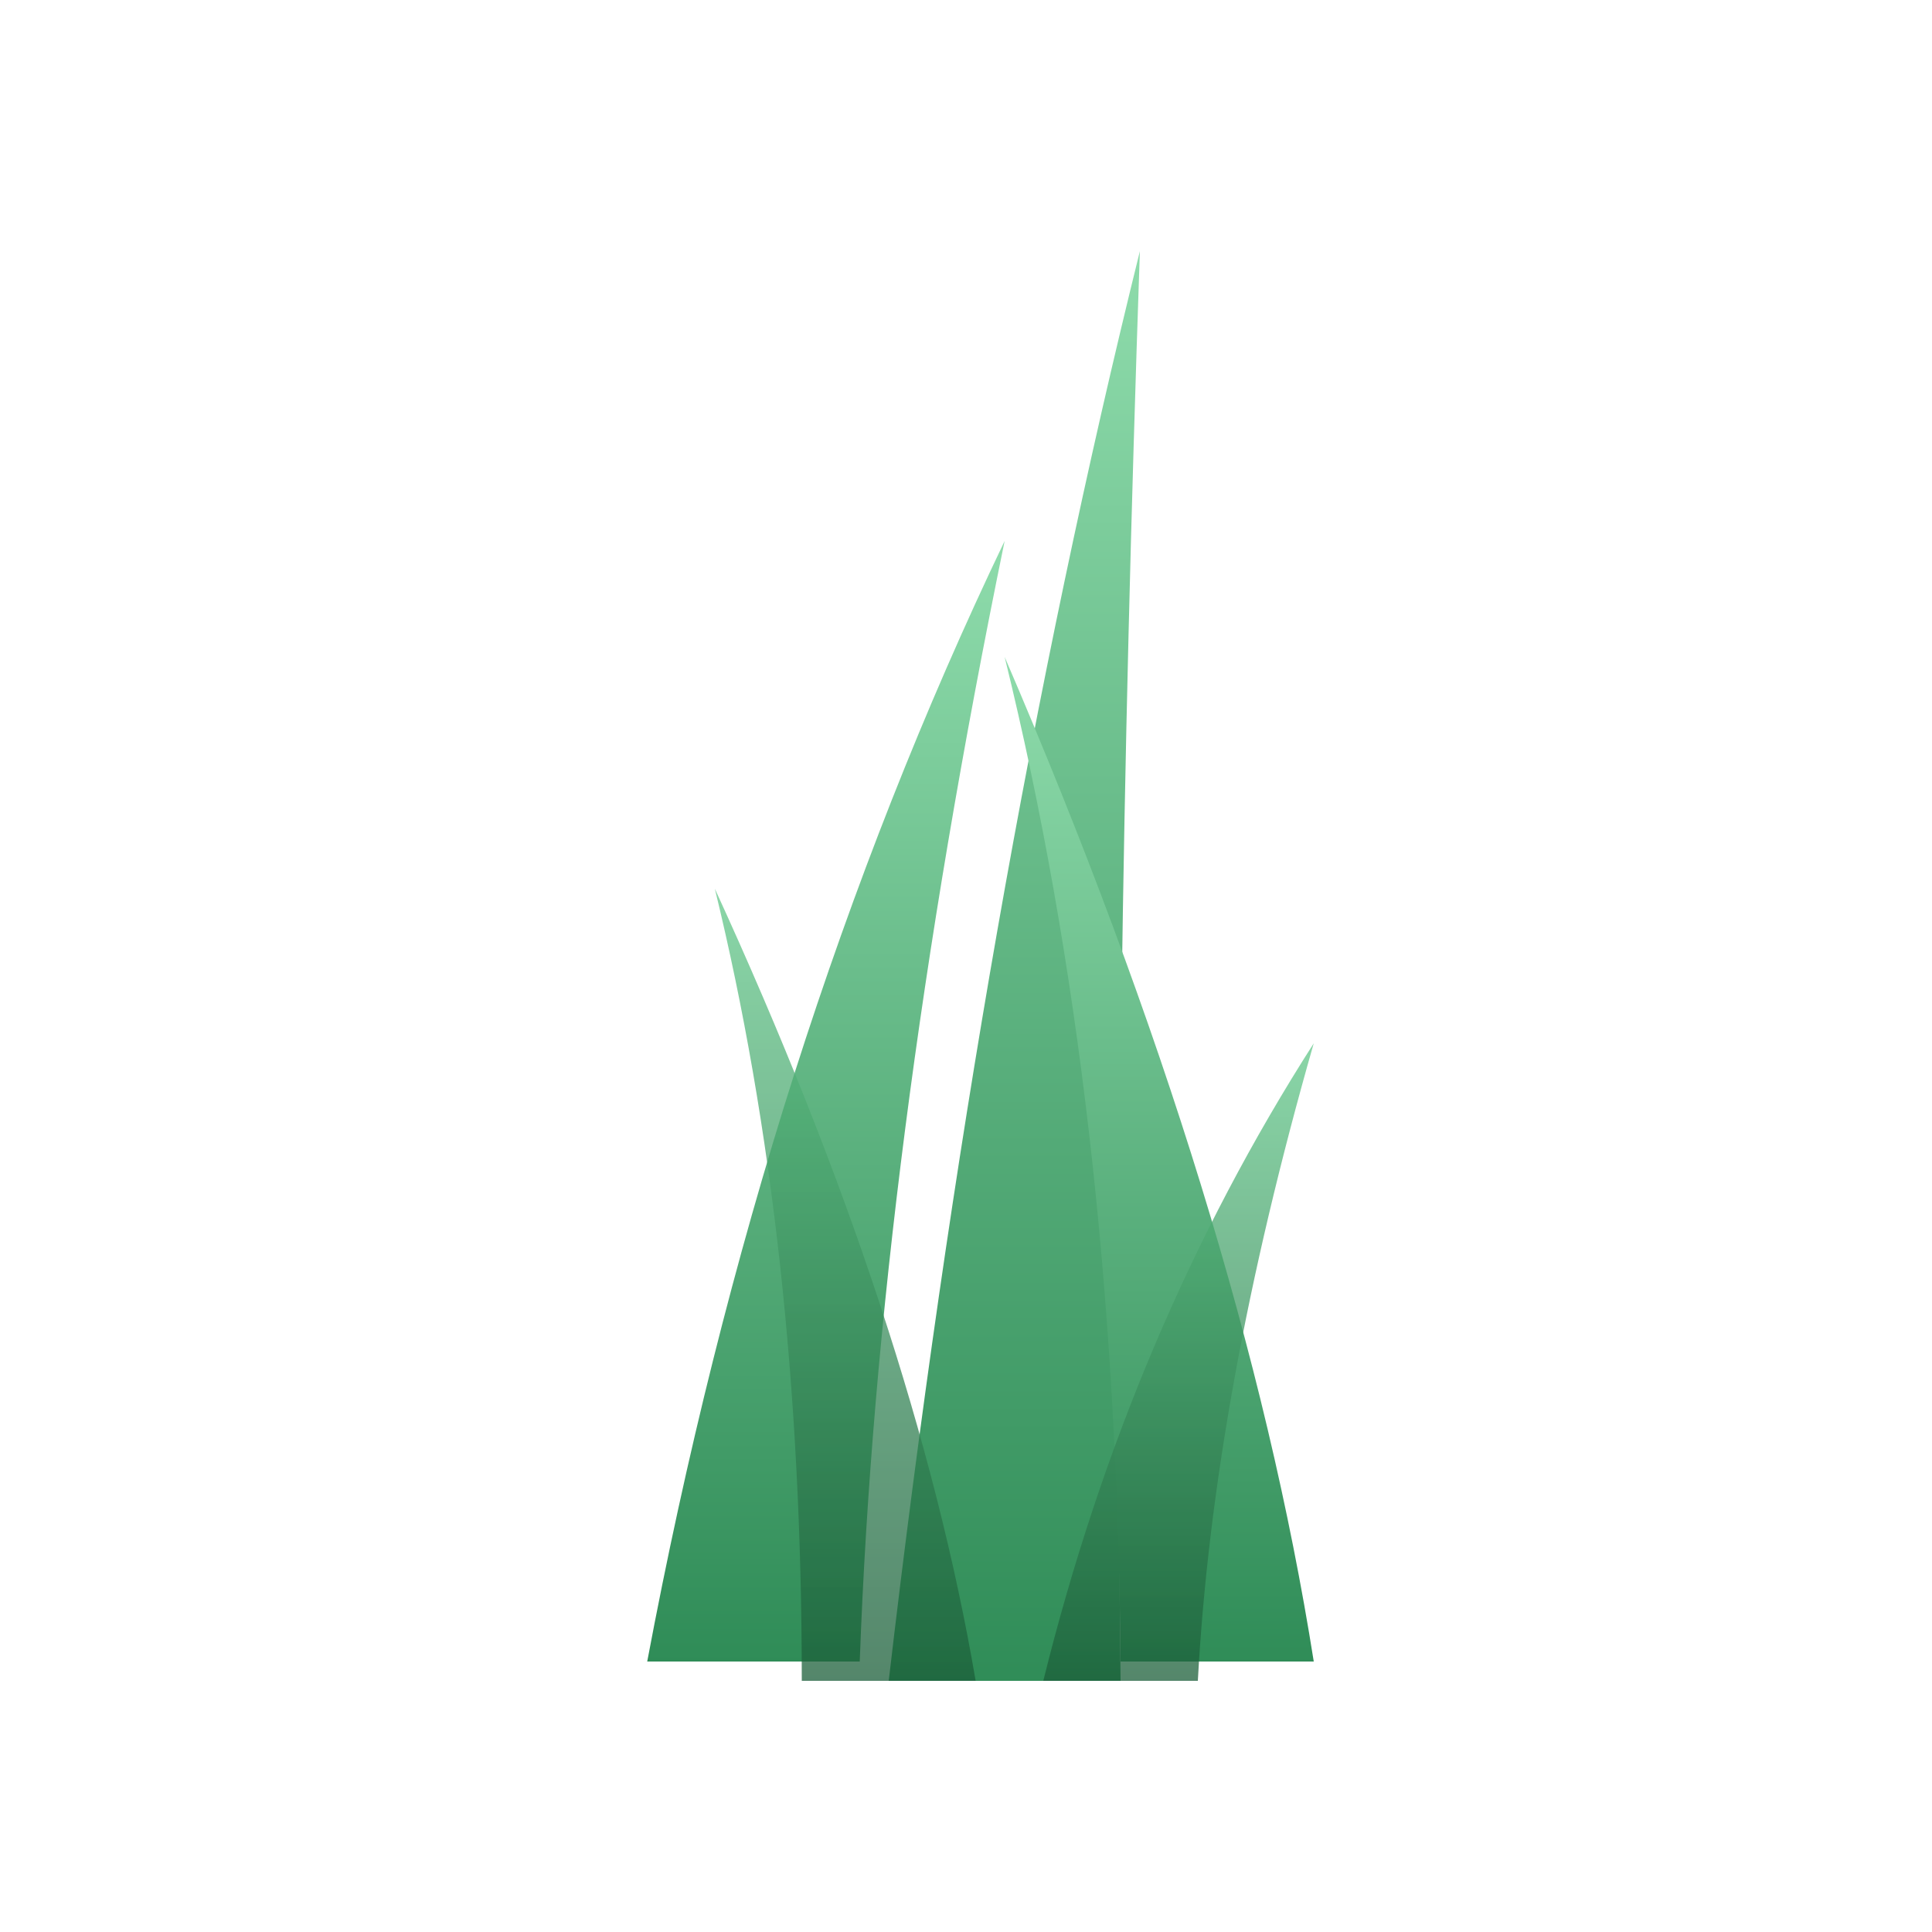
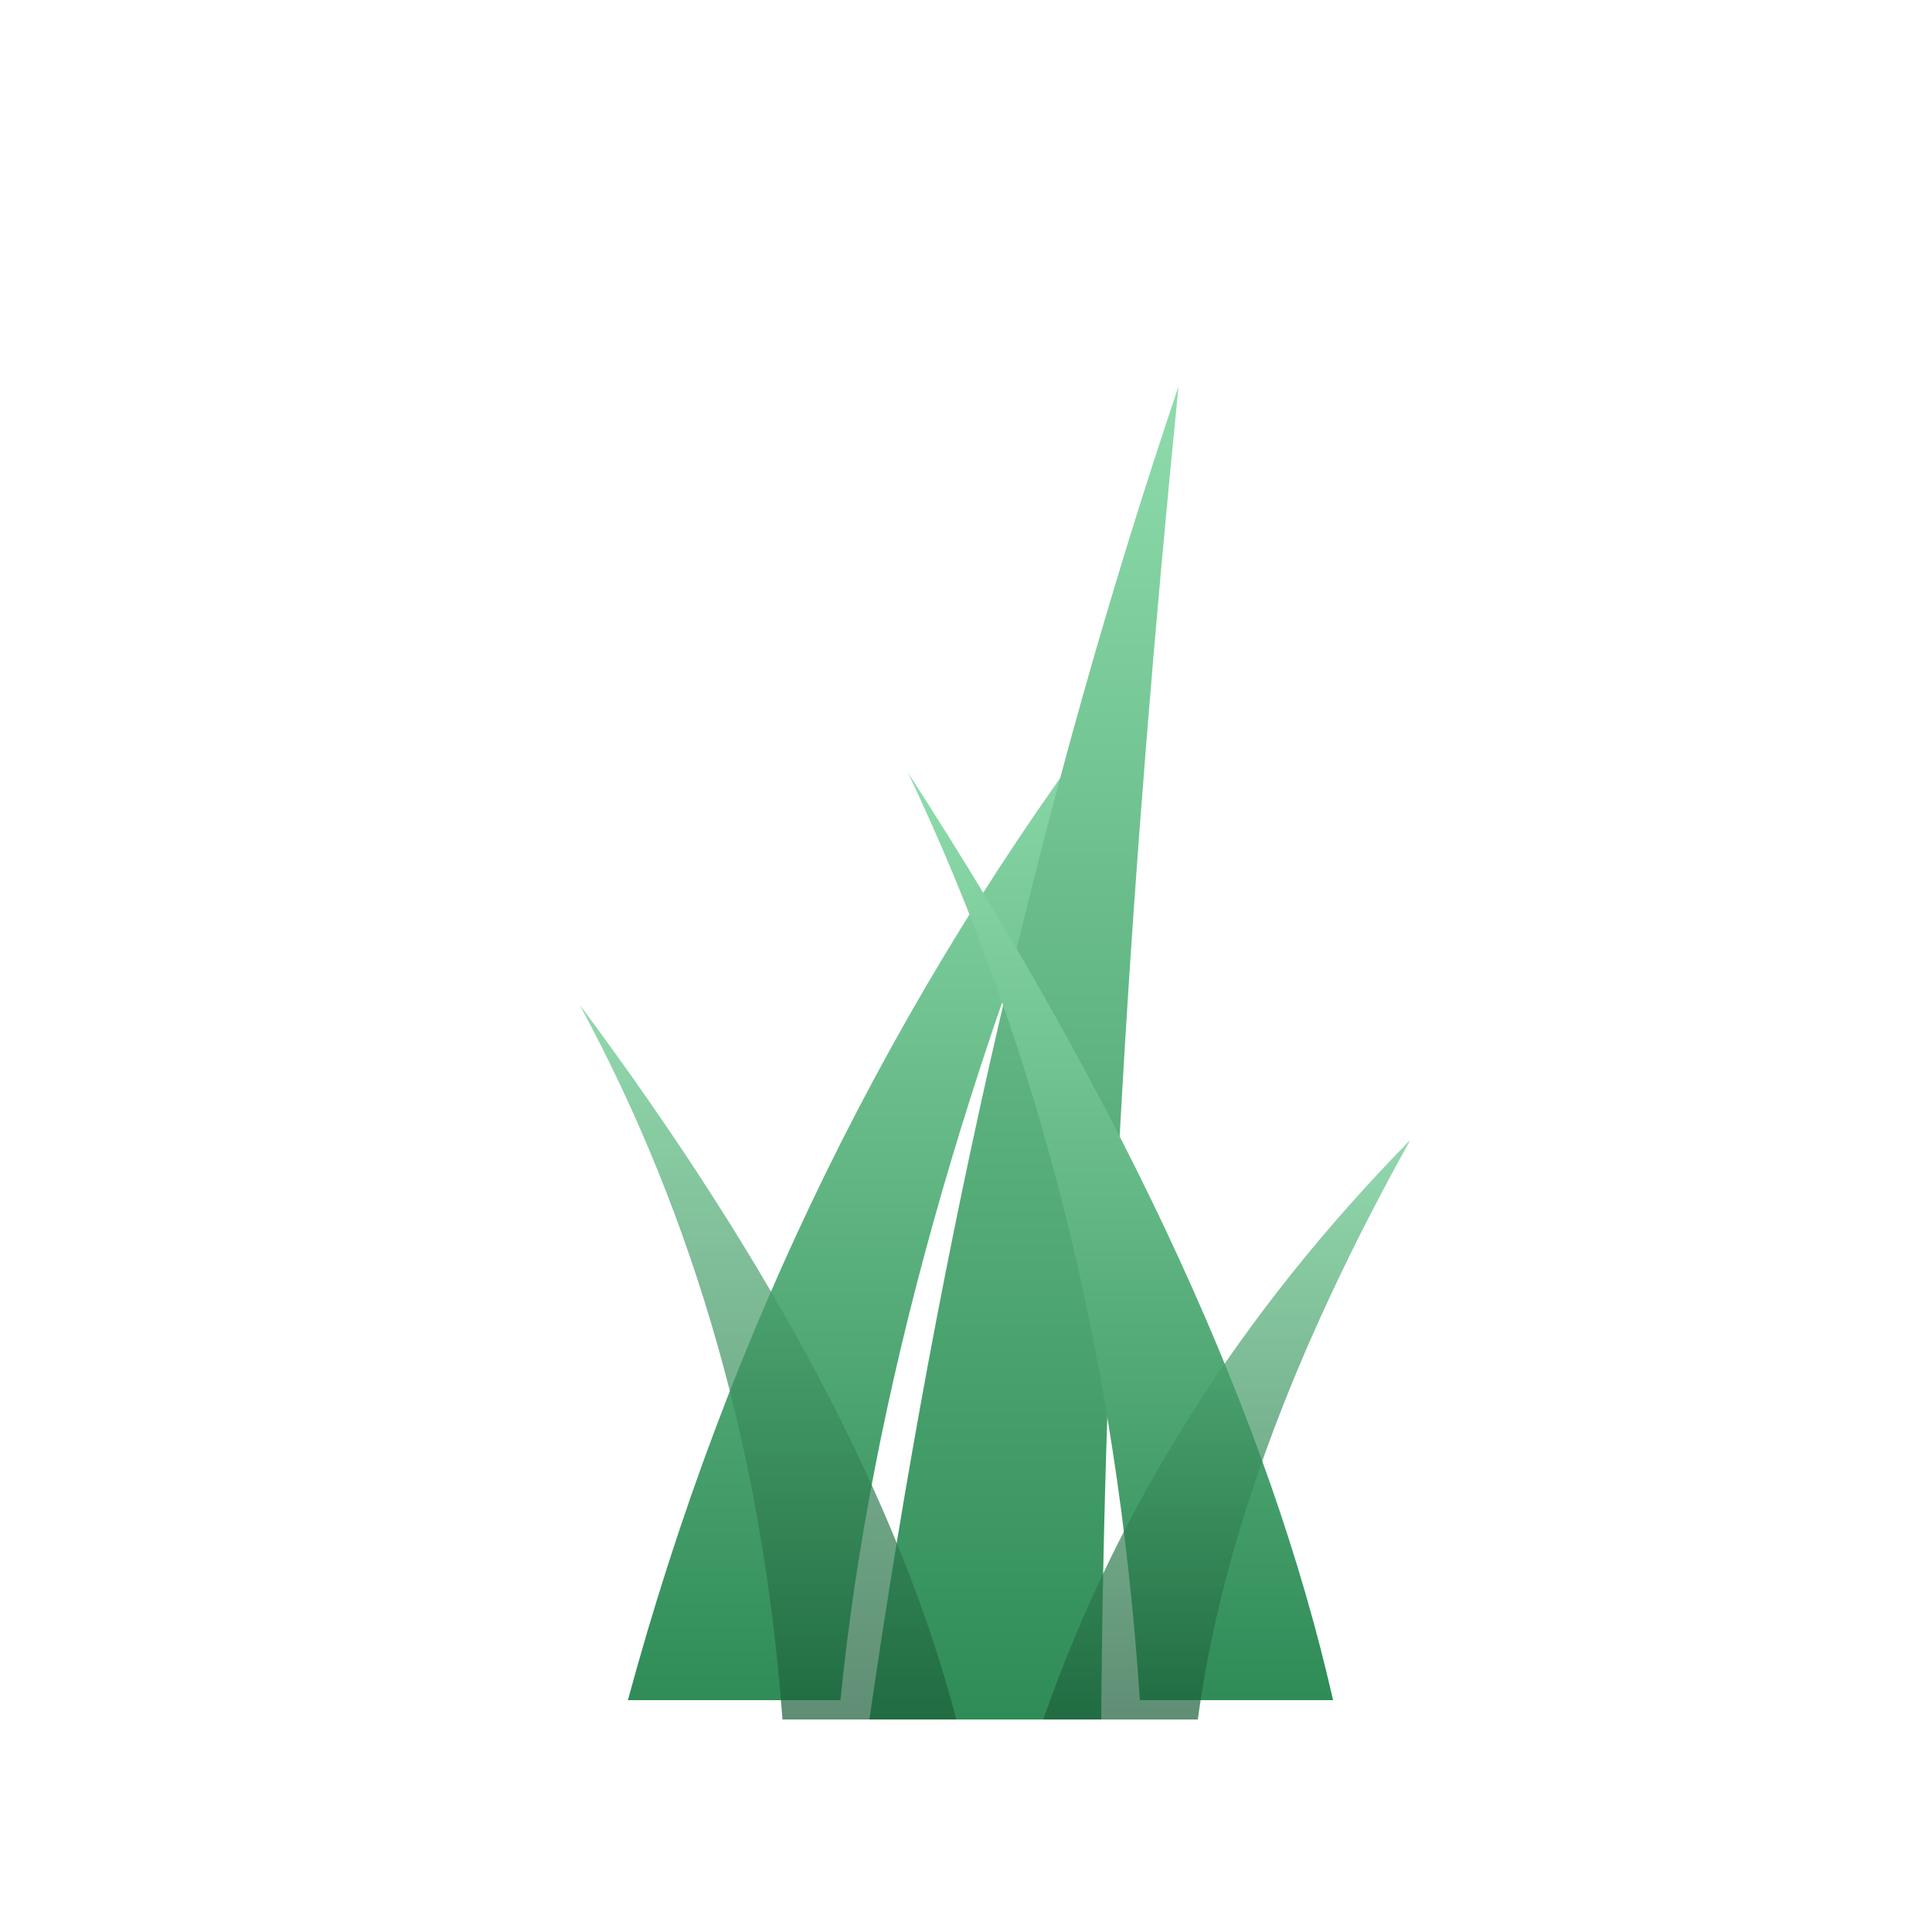
<svg xmlns="http://www.w3.org/2000/svg" viewBox="0 0 200 200" width="200" height="200">
  <defs>
    <linearGradient id="bladeGreen" x1="0" y1="0" x2="0" y2="1">
      <stop offset="0" stop-color="#8FDCAC" />
      <stop offset="1" stop-color="#2F8C57" />
    </linearGradient>
    <linearGradient id="bladeGreenDeep" x1="0" y1="0" x2="0" y2="1">
      <stop offset="0" stop-color="#63C88A" />
      <stop offset="1" stop-color="#1B5E39" />
    </linearGradient>
  </defs>
  <g id="item-reedsLeft">
    <g fill="url(#bladeGreen)">
-       <path d="M 67 172 Q 79 108.2 104 56 Q 90.9 119.8 89 172 Z" />
-       <path d="M 92 174 Q 101.5 92.6 118 26 Q 115.2 107.4 116 174 Z" />
-       <path d="M 116 172 Q 115.5 114.8 104 68 Q 128.6 125.2 136 172 Z" />
+       <path d="M 65 176 Q 80.5 118.8 116 72 Q 91.7 129.2 87 176 Z" />
+       <path d="M 90 178 Q 101 102.1 122 40 Q 114.4 115.9 114 178 Z" />
+       <path d="M 118 176 Q 114.5 123.2 94 80 Q 128.2 132.8 138 176 Z" />
    </g>
-     <g fill="url(#bladeGreenDeep)" opacity="0.75">
-       <path d="M 83 174 Q 83 128.9 74 92 Q 94.7 137.1 101 174 Z" />
-       <path d="M 108 174 Q 117 137.7 136 108 Q 125.6 144.3 124 174 Z" />
+     <g fill="url(#bladeGreenDeep)" opacity="0.7">
+       <path d="M 81 178 Q 78 137.3 60 104 Q 90.3 144.7 99 178 Z" />
+       <path d="M 108 178 Q 119.5 145 146 118 Q 127.6 151 124 178 Z" />
    </g>
  </g>
</svg>
